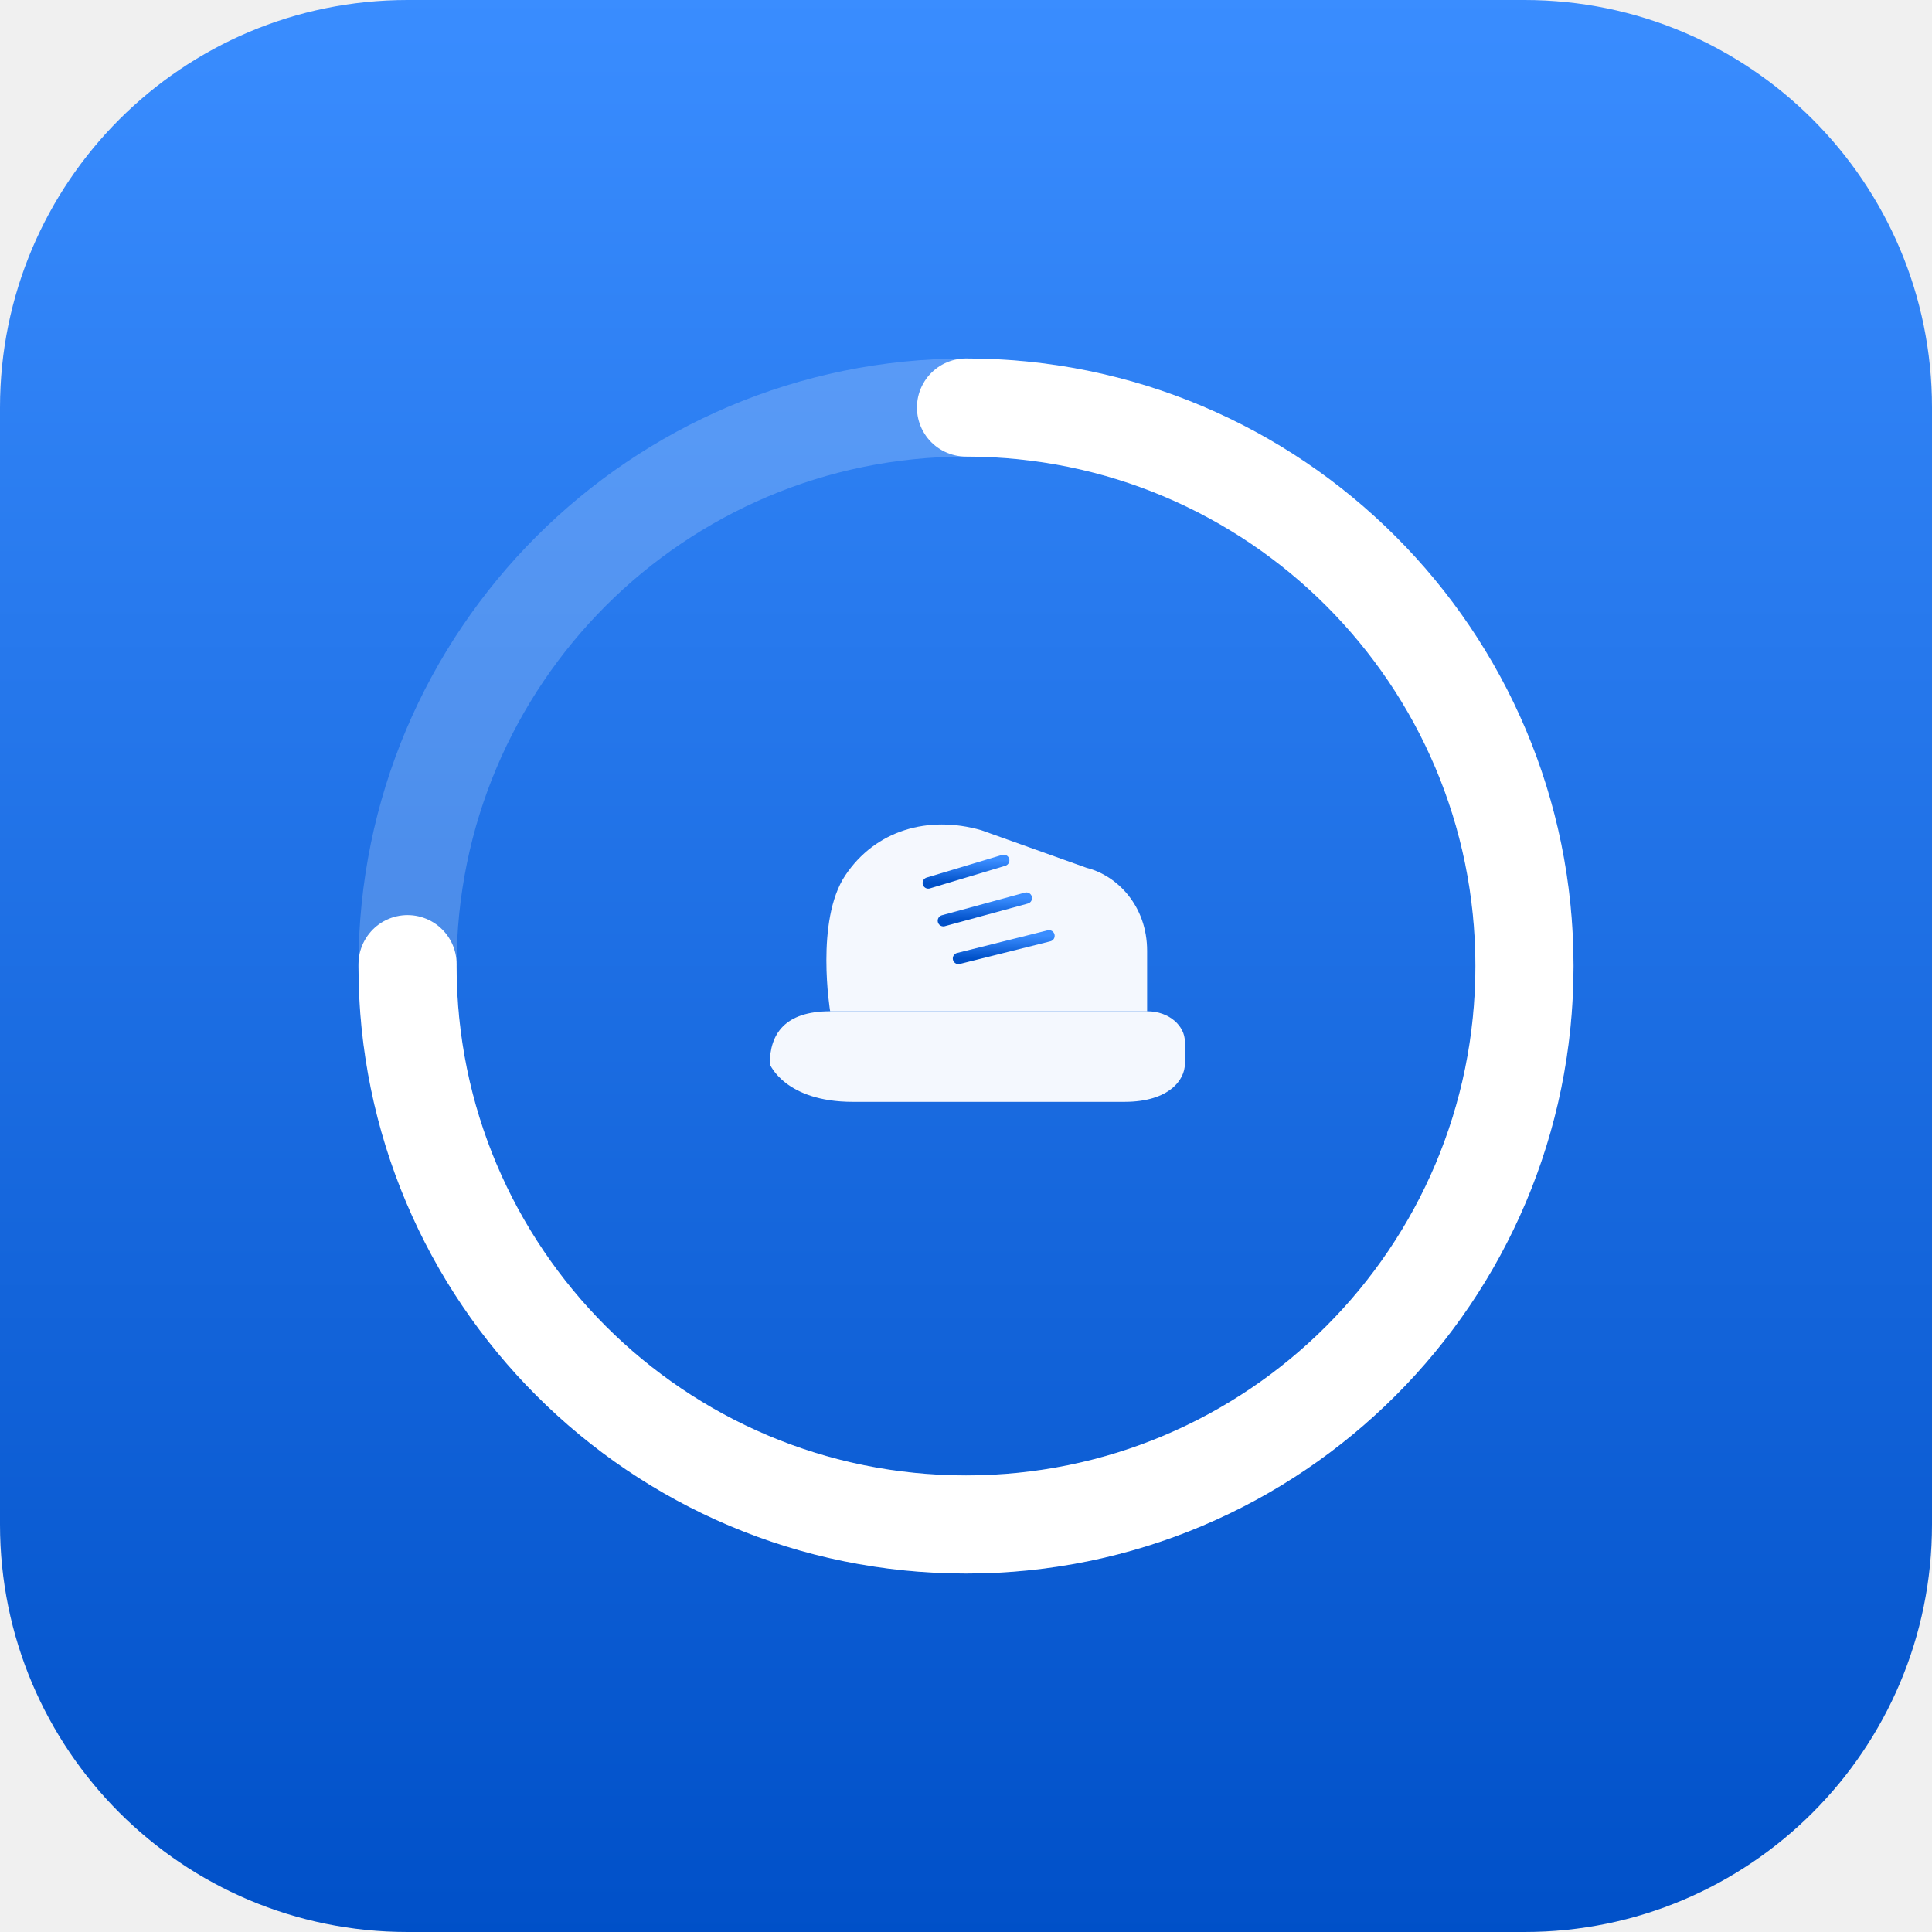
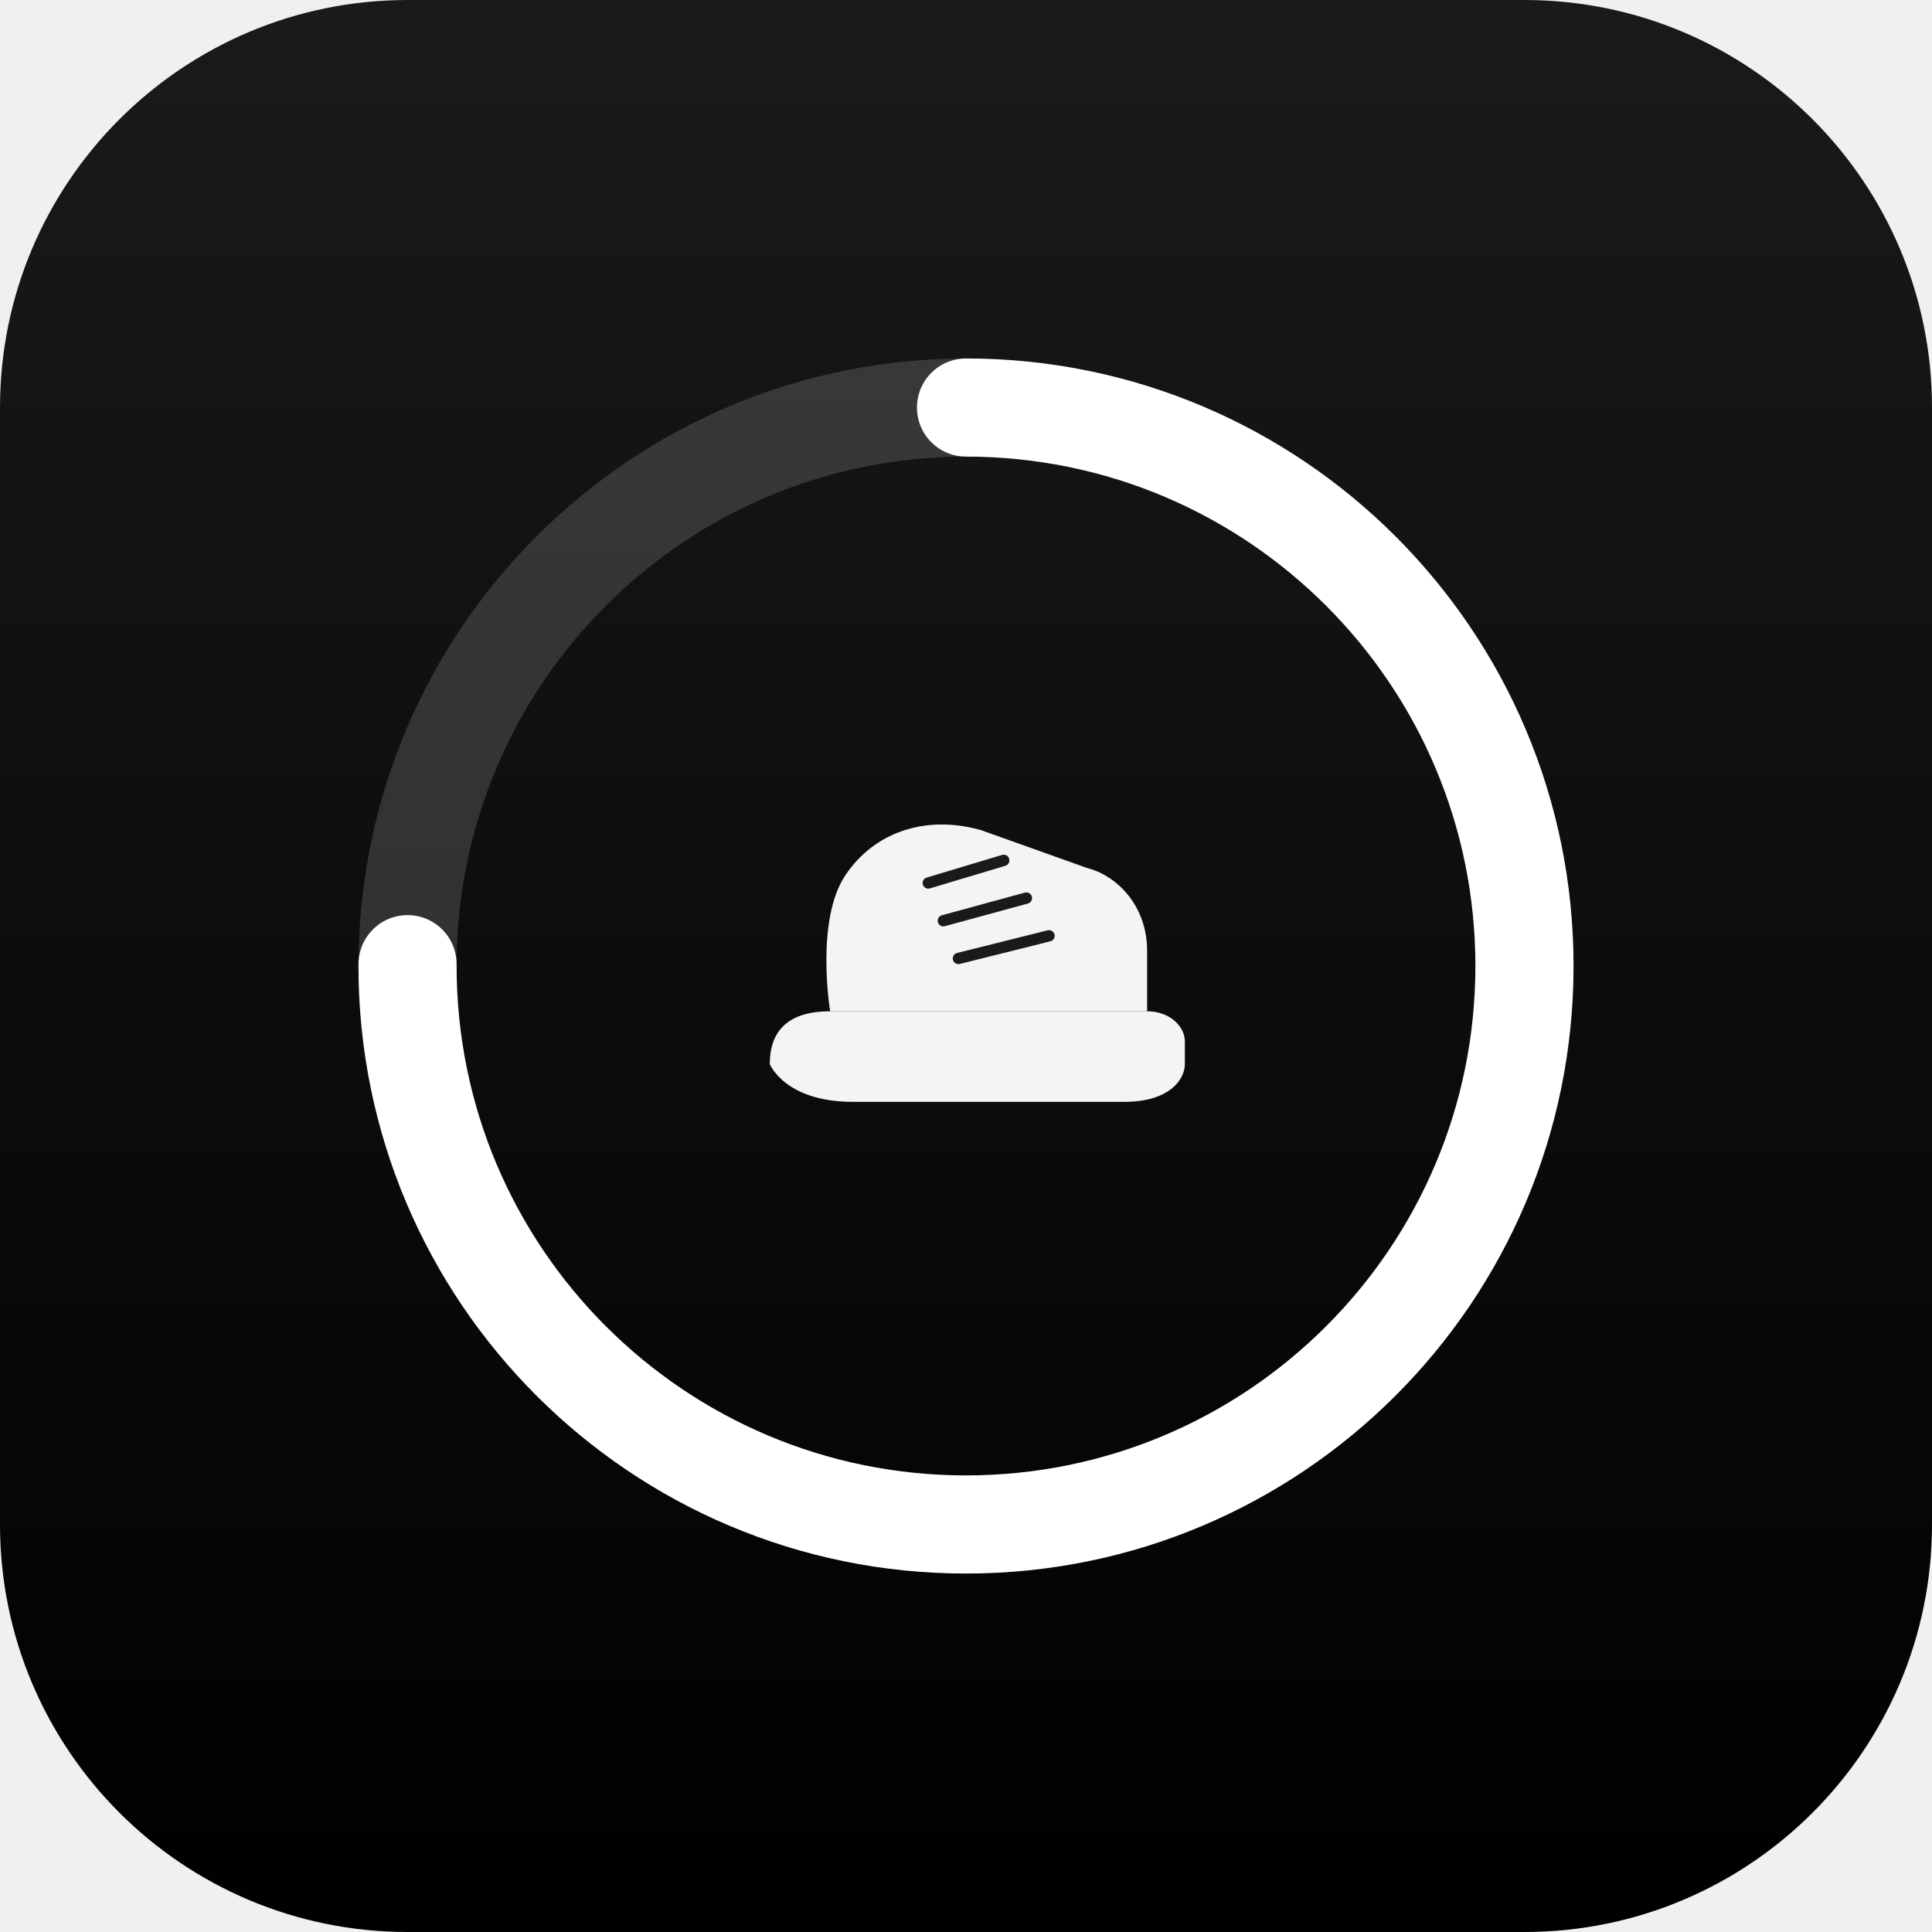
<svg xmlns="http://www.w3.org/2000/svg" viewBox="0 0 512 512">
  <defs>
    <linearGradient id="bg" x1="0" y1="0" x2="0" y2="1">
-       <stop offset="0%" stop-color="#3A8DFF" />
-       <stop offset="100%" stop-color="#0050C8" />
+       <stop offset="0%" stop-color="#1A1A1A" />
+       <stop offset="100%" stop-color="#000000" />
    </linearGradient>
  </defs>
  <rect width="512" height="512" rx="108" fill="url(#bg)" />
-   <circle cx="256" cy="256" r="148" fill="none" stroke="rgba(255,255,255,0.2)" stroke-width="26" />
+   <circle cx="256" cy="256" r="148" fill="none" stroke="rgba(255,255,255,0.15)" stroke-width="26" />
  <circle cx="256" cy="256" r="148" fill="none" stroke="#fff" stroke-width="26" stroke-linecap="round" stroke-dasharray="930" stroke-dashoffset="232" transform="rotate(-90 256 256)" />
  <g transform="translate(256,264)" fill="#fff">
    <path d="M-52,18 C-52,18 -48,28 -30,28 L42,28 C54,28 58,22 58,18 L58,12 C58,8 54,4 48,4 L-36,4 C-48,4 -52,10 -52,18Z" opacity="0.95" />
    <path d="M-36,4 C-36,4 -40,-20 -32,-32 C-24,-44 -10,-48 4,-44 L32,-34 C40,-32 48,-24 48,-12 L48,4Z" opacity="0.95" />
-     <line x1="-10" y1="-30" x2="10" y2="-36" stroke="url(#bg)" stroke-width="3" stroke-linecap="round" />
-     <line x1="-6" y1="-20" x2="16" y2="-26" stroke="url(#bg)" stroke-width="3" stroke-linecap="round" />
-     <line x1="-2" y1="-10" x2="22" y2="-16" stroke="url(#bg)" stroke-width="3" stroke-linecap="round" />
+     <line x1="-10" y1="-30" x2="10" y2="-36" stroke="#1A1A1A" stroke-width="3" stroke-linecap="round" />
+     <line x1="-6" y1="-20" x2="16" y2="-26" stroke="#1A1A1A" stroke-width="3" stroke-linecap="round" />
+     <line x1="-2" y1="-10" x2="22" y2="-16" stroke="#1A1A1A" stroke-width="3" stroke-linecap="round" />
  </g>
</svg>
